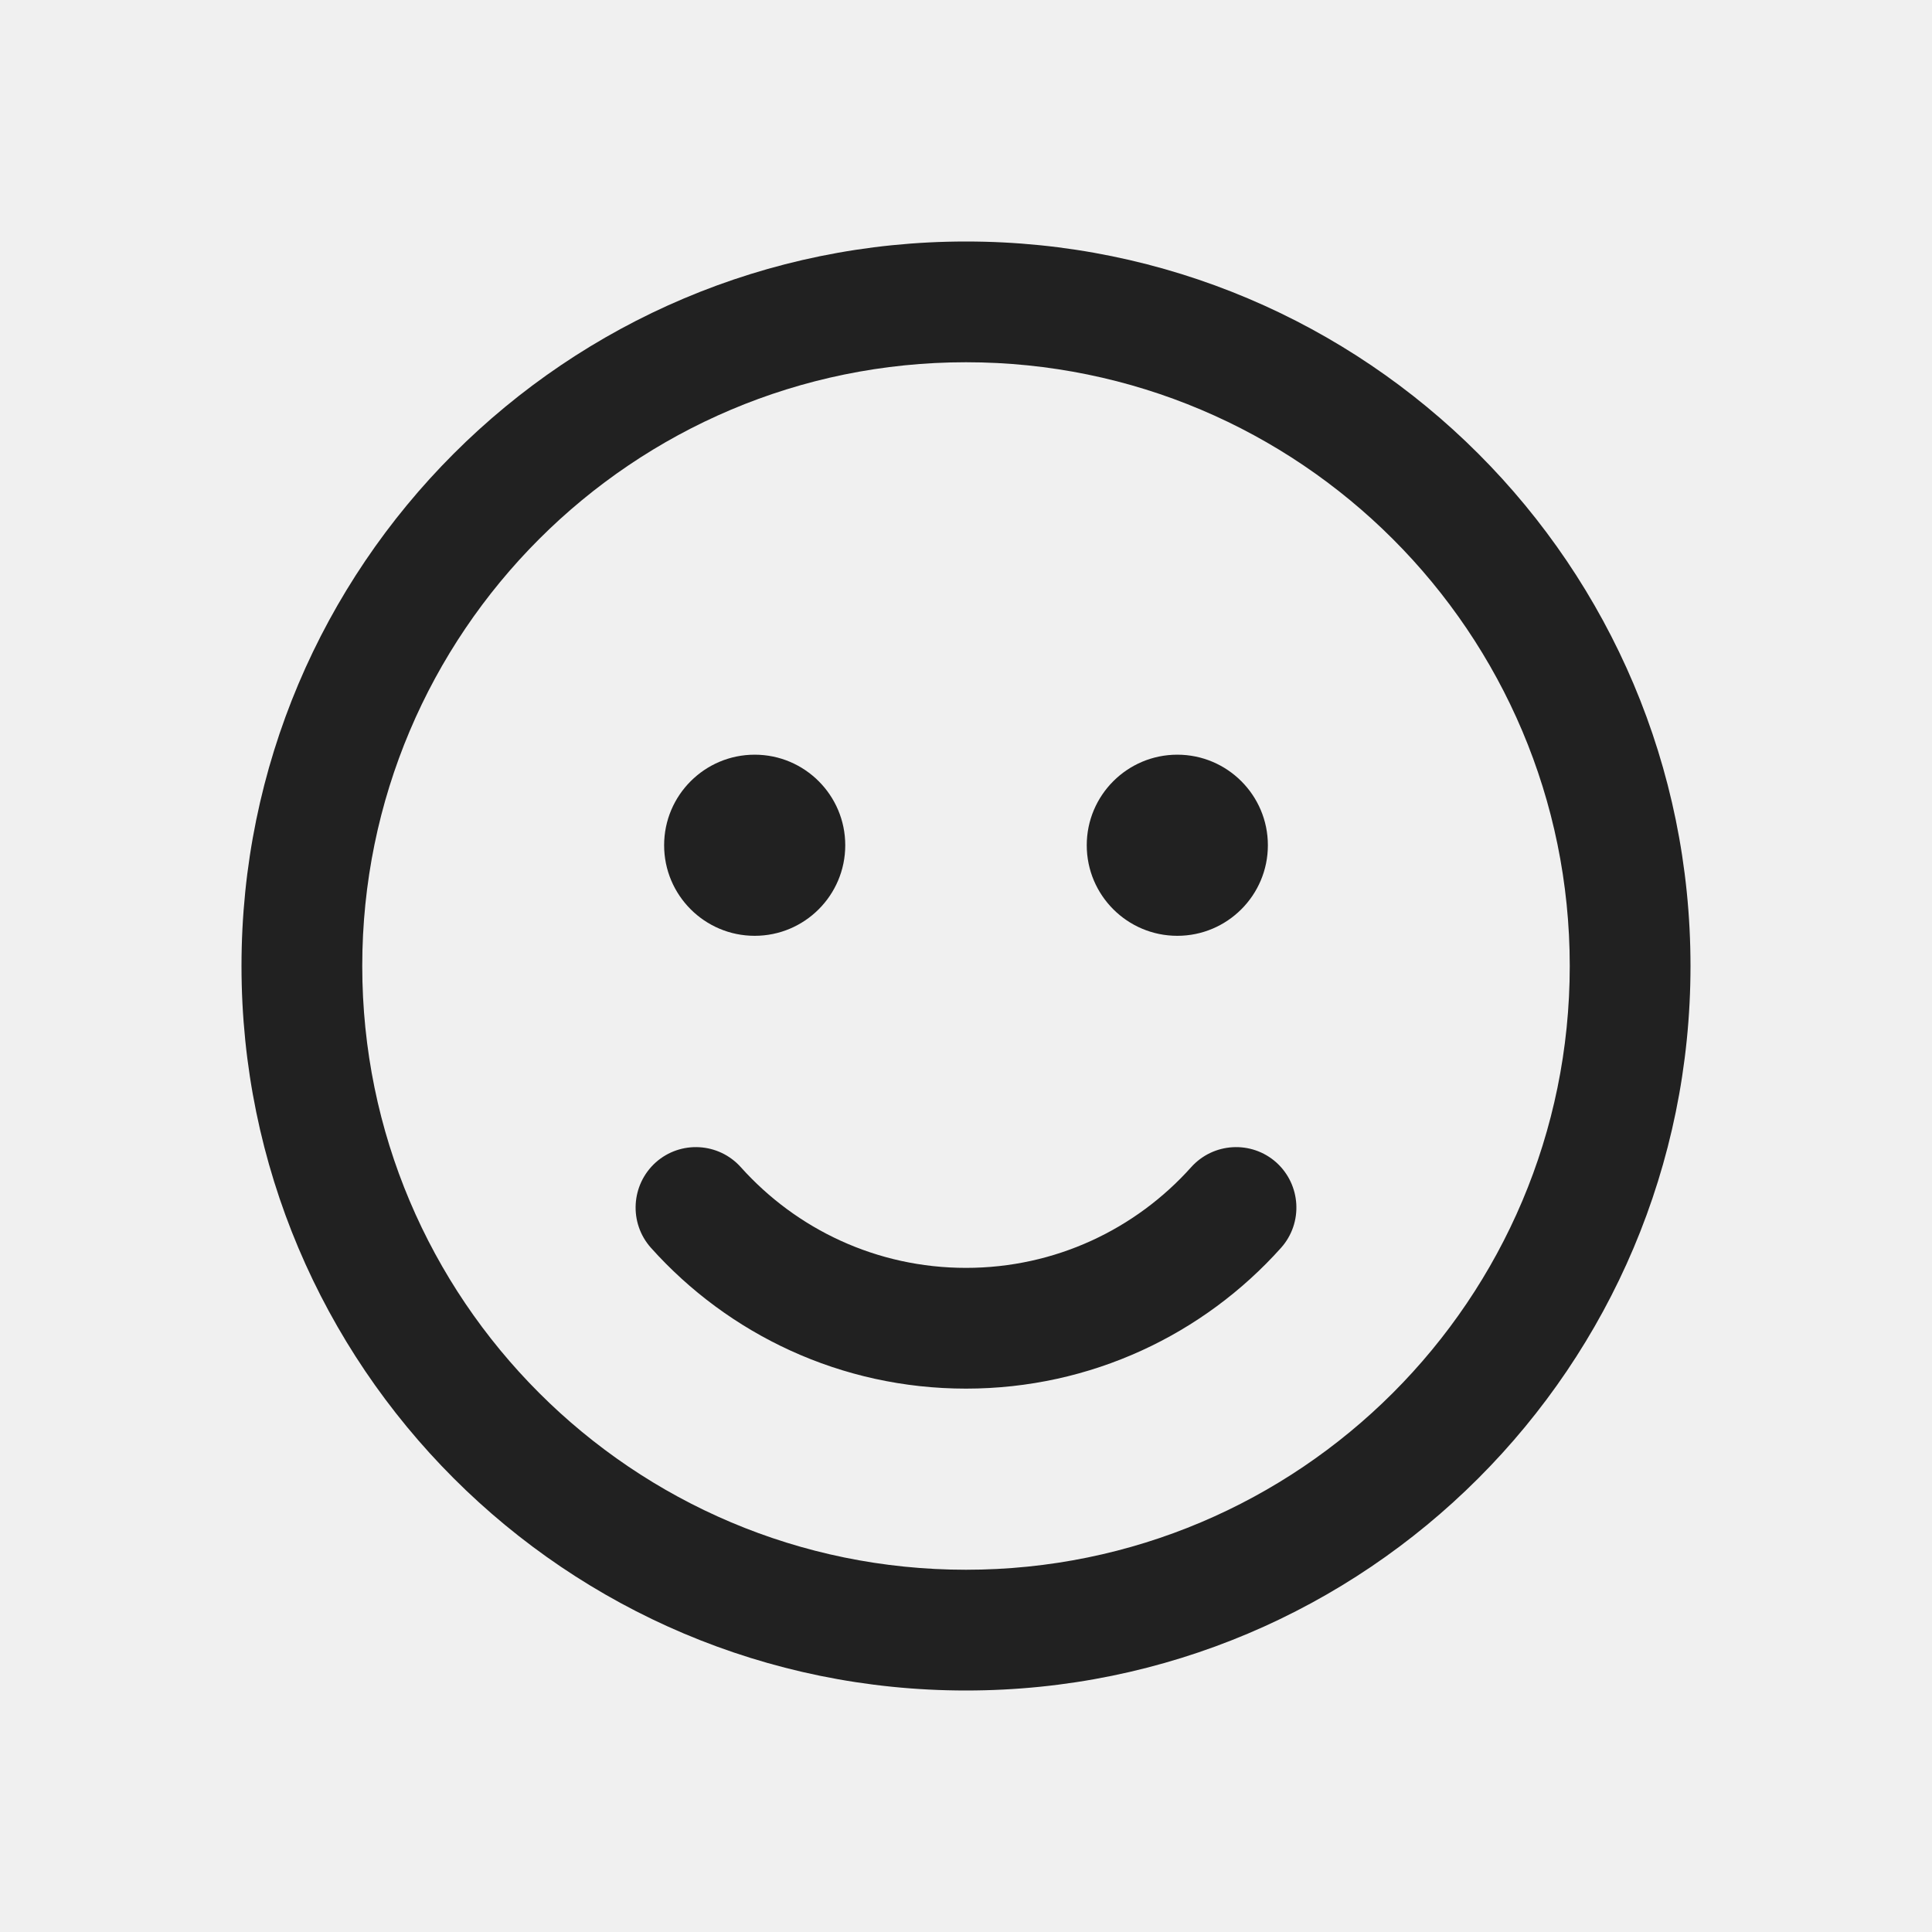
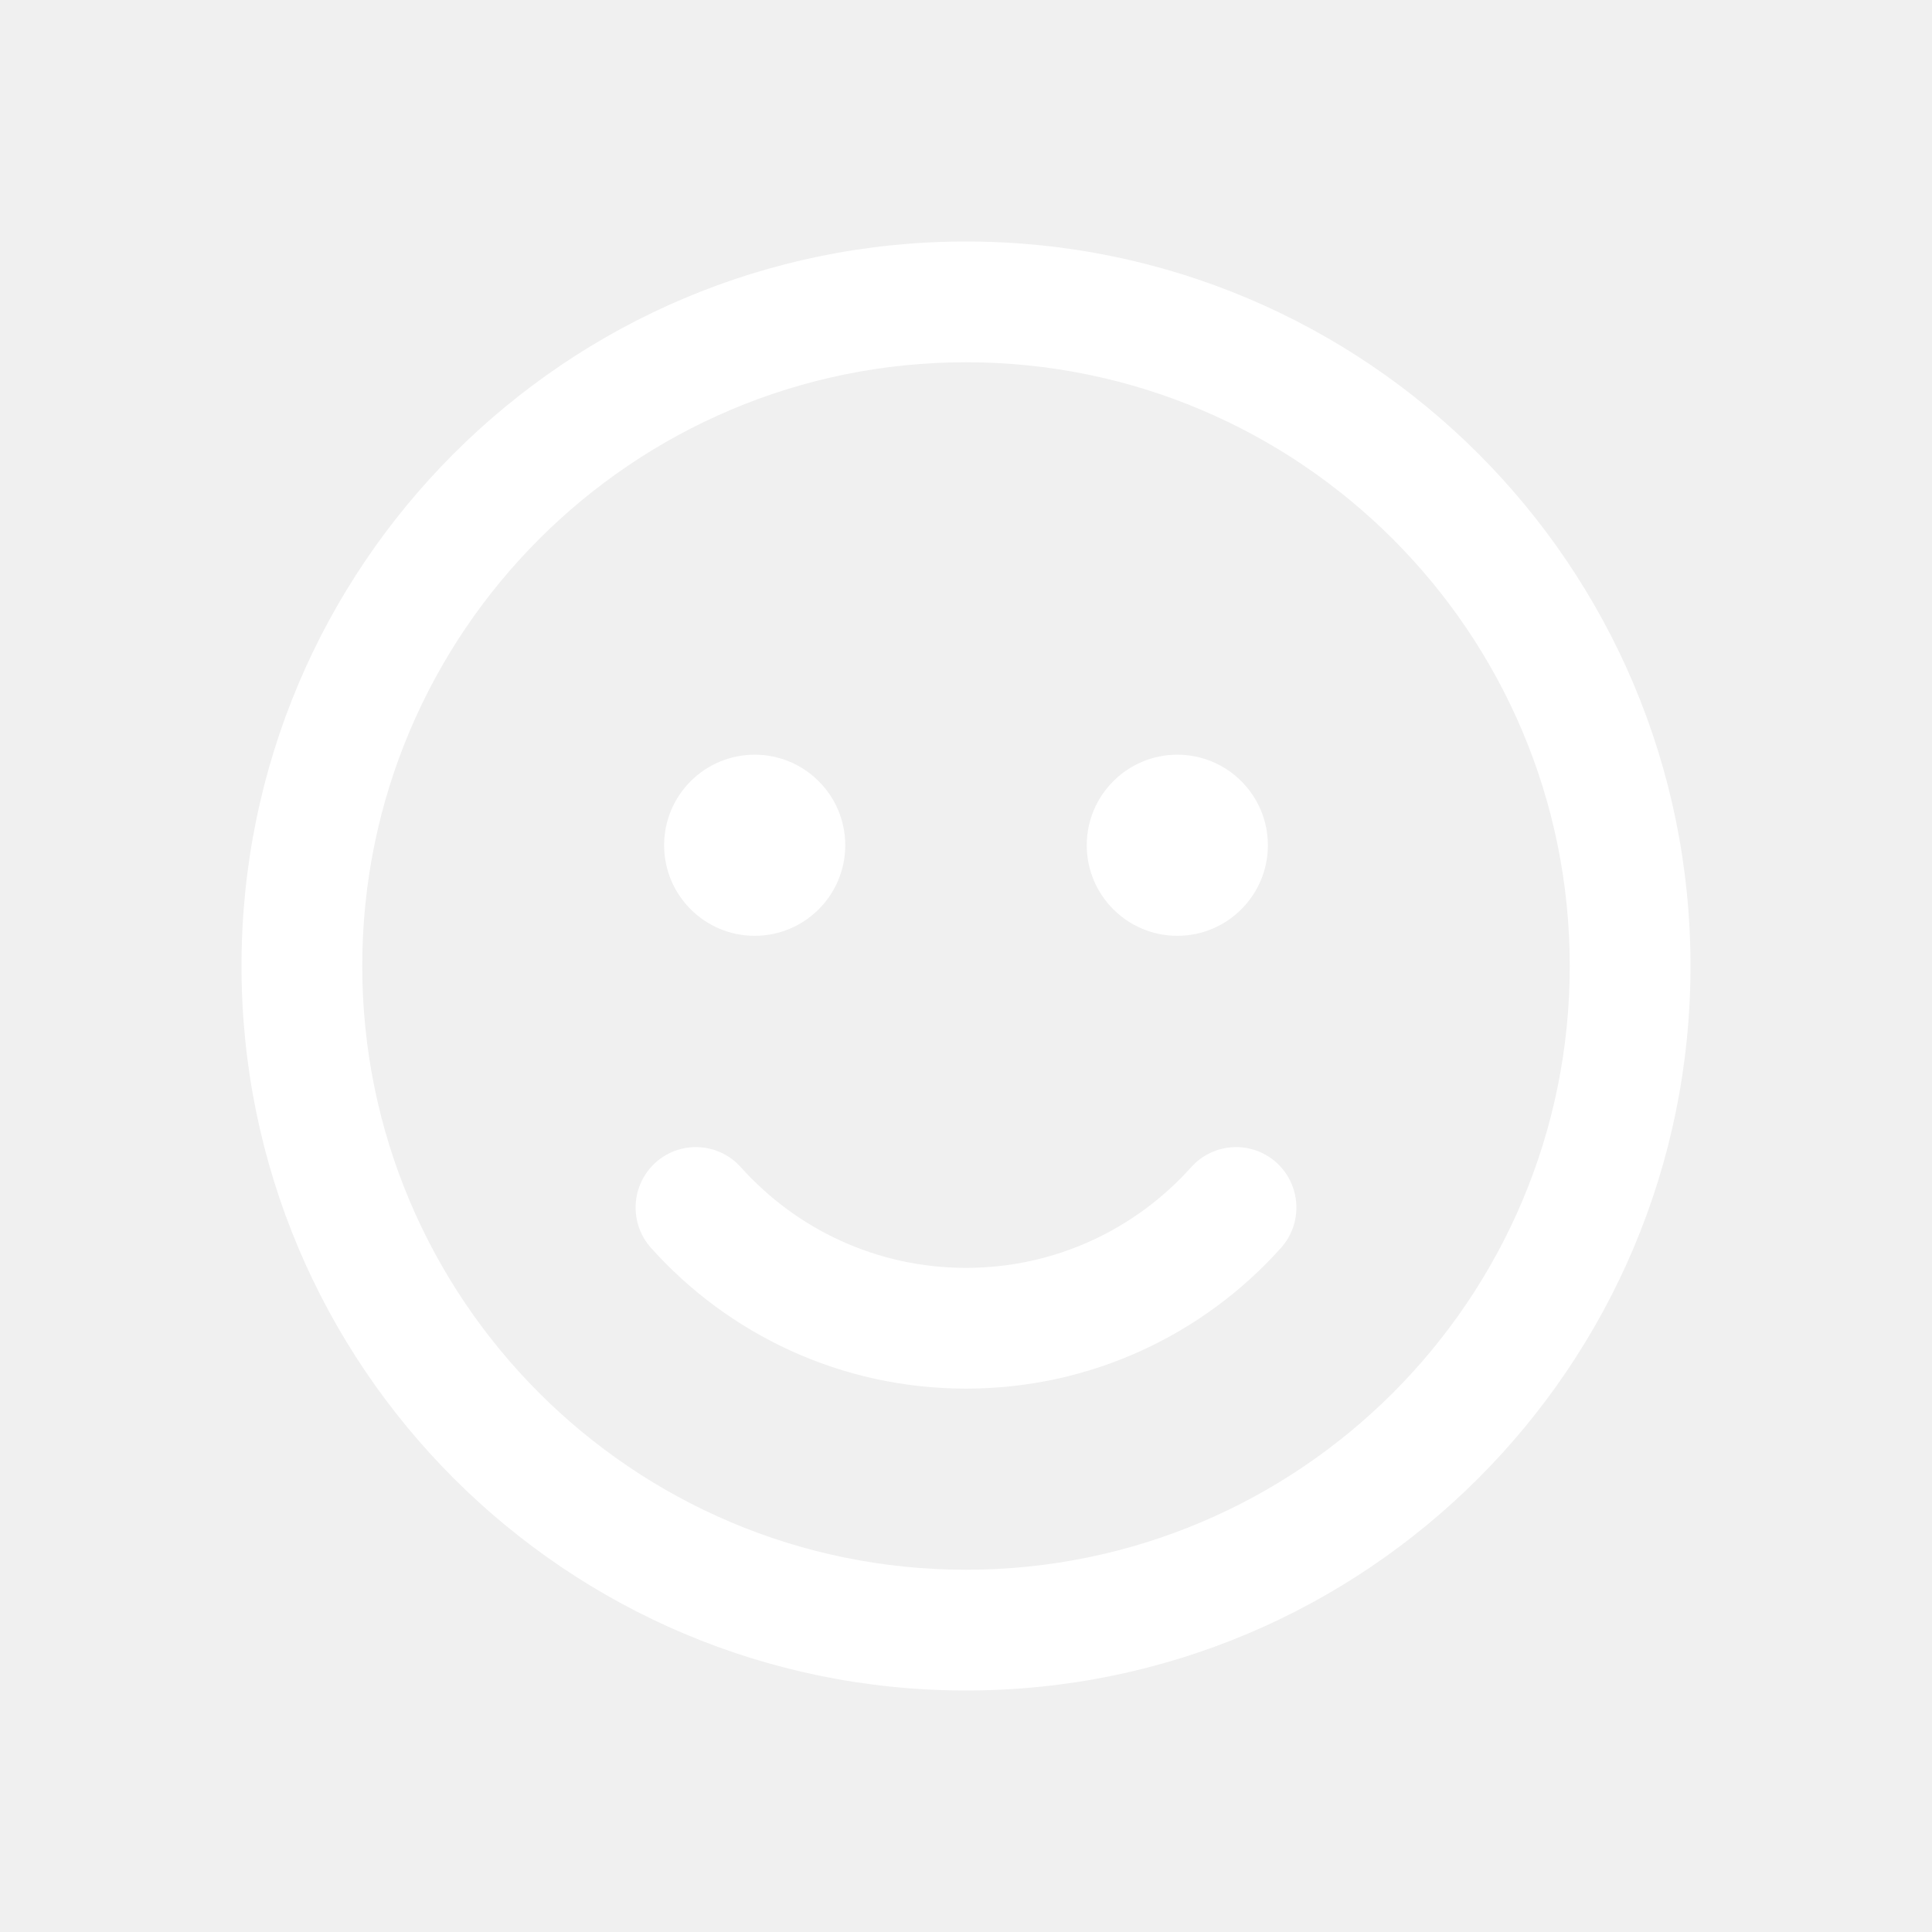
<svg xmlns="http://www.w3.org/2000/svg" width="16" height="16" viewBox="0 0 16 16" id="emoji">
-   <path fill="#212121" d="M8,2 C11.314,2 14,4.686 14,8 C14,11.314 11.314,14 8,14 C4.686,14 2,11.314 2,8 C2,4.686 4.686,2 8,2 Z M8,3 C5.239,3 3,5.239 3,8 C3,10.761 5.239,13 8,13 C10.761,13 13,10.761 13,8 C13,5.239 10.761,3 8,3 Z M9.864,9.667 C10.048,9.461 10.364,9.443 10.57,9.627 C10.775,9.812 10.793,10.128 10.609,10.334 C9.969,11.049 9.037,11.5 8,11.5 C6.963,11.5 6.031,11.049 5.391,10.334 C5.207,10.128 5.225,9.812 5.43,9.627 C5.636,9.443 5.952,9.461 6.136,9.667 C6.595,10.179 7.26,10.5 8,10.5 C8.74,10.5 9.405,10.179 9.864,9.667 Z M6.25,6.25 C6.664,6.25 7,6.586 7,7 C7,7.414 6.664,7.75 6.25,7.75 C5.836,7.75 5.5,7.414 5.5,7 C5.5,6.586 5.836,6.25 6.25,6.25 Z M9.75,6.25 C10.164,6.25 10.5,6.586 10.5,7 C10.5,7.414 10.164,7.75 9.75,7.75 C9.336,7.75 9,7.414 9,7 C9,6.586 9.336,6.25 9.75,6.25 Z" />
+   <path fill="#ffffff" d="M8,2 C11.314,2 14,4.686 14,8 C14,11.314 11.314,14 8,14 C4.686,14 2,11.314 2,8 C2,4.686 4.686,2 8,2 Z M8,3 C5.239,3 3,5.239 3,8 C3,10.761 5.239,13 8,13 C10.761,13 13,10.761 13,8 C13,5.239 10.761,3 8,3 Z M9.864,9.667 C10.048,9.461 10.364,9.443 10.57,9.627 C10.775,9.812 10.793,10.128 10.609,10.334 C9.969,11.049 9.037,11.5 8,11.5 C6.963,11.5 6.031,11.049 5.391,10.334 C5.207,10.128 5.225,9.812 5.43,9.627 C5.636,9.443 5.952,9.461 6.136,9.667 C6.595,10.179 7.26,10.5 8,10.5 C8.74,10.5 9.405,10.179 9.864,9.667 Z M6.25,6.25 C6.664,6.25 7,6.586 7,7 C7,7.414 6.664,7.75 6.25,7.75 C5.836,7.75 5.5,7.414 5.5,7 C5.5,6.586 5.836,6.25 6.25,6.25 Z M9.75,6.25 C10.164,6.25 10.5,6.586 10.5,7 C10.5,7.414 10.164,7.75 9.75,7.75 C9.336,7.75 9,7.414 9,7 C9,6.586 9.336,6.25 9.75,6.25 Z" />
</svg>
